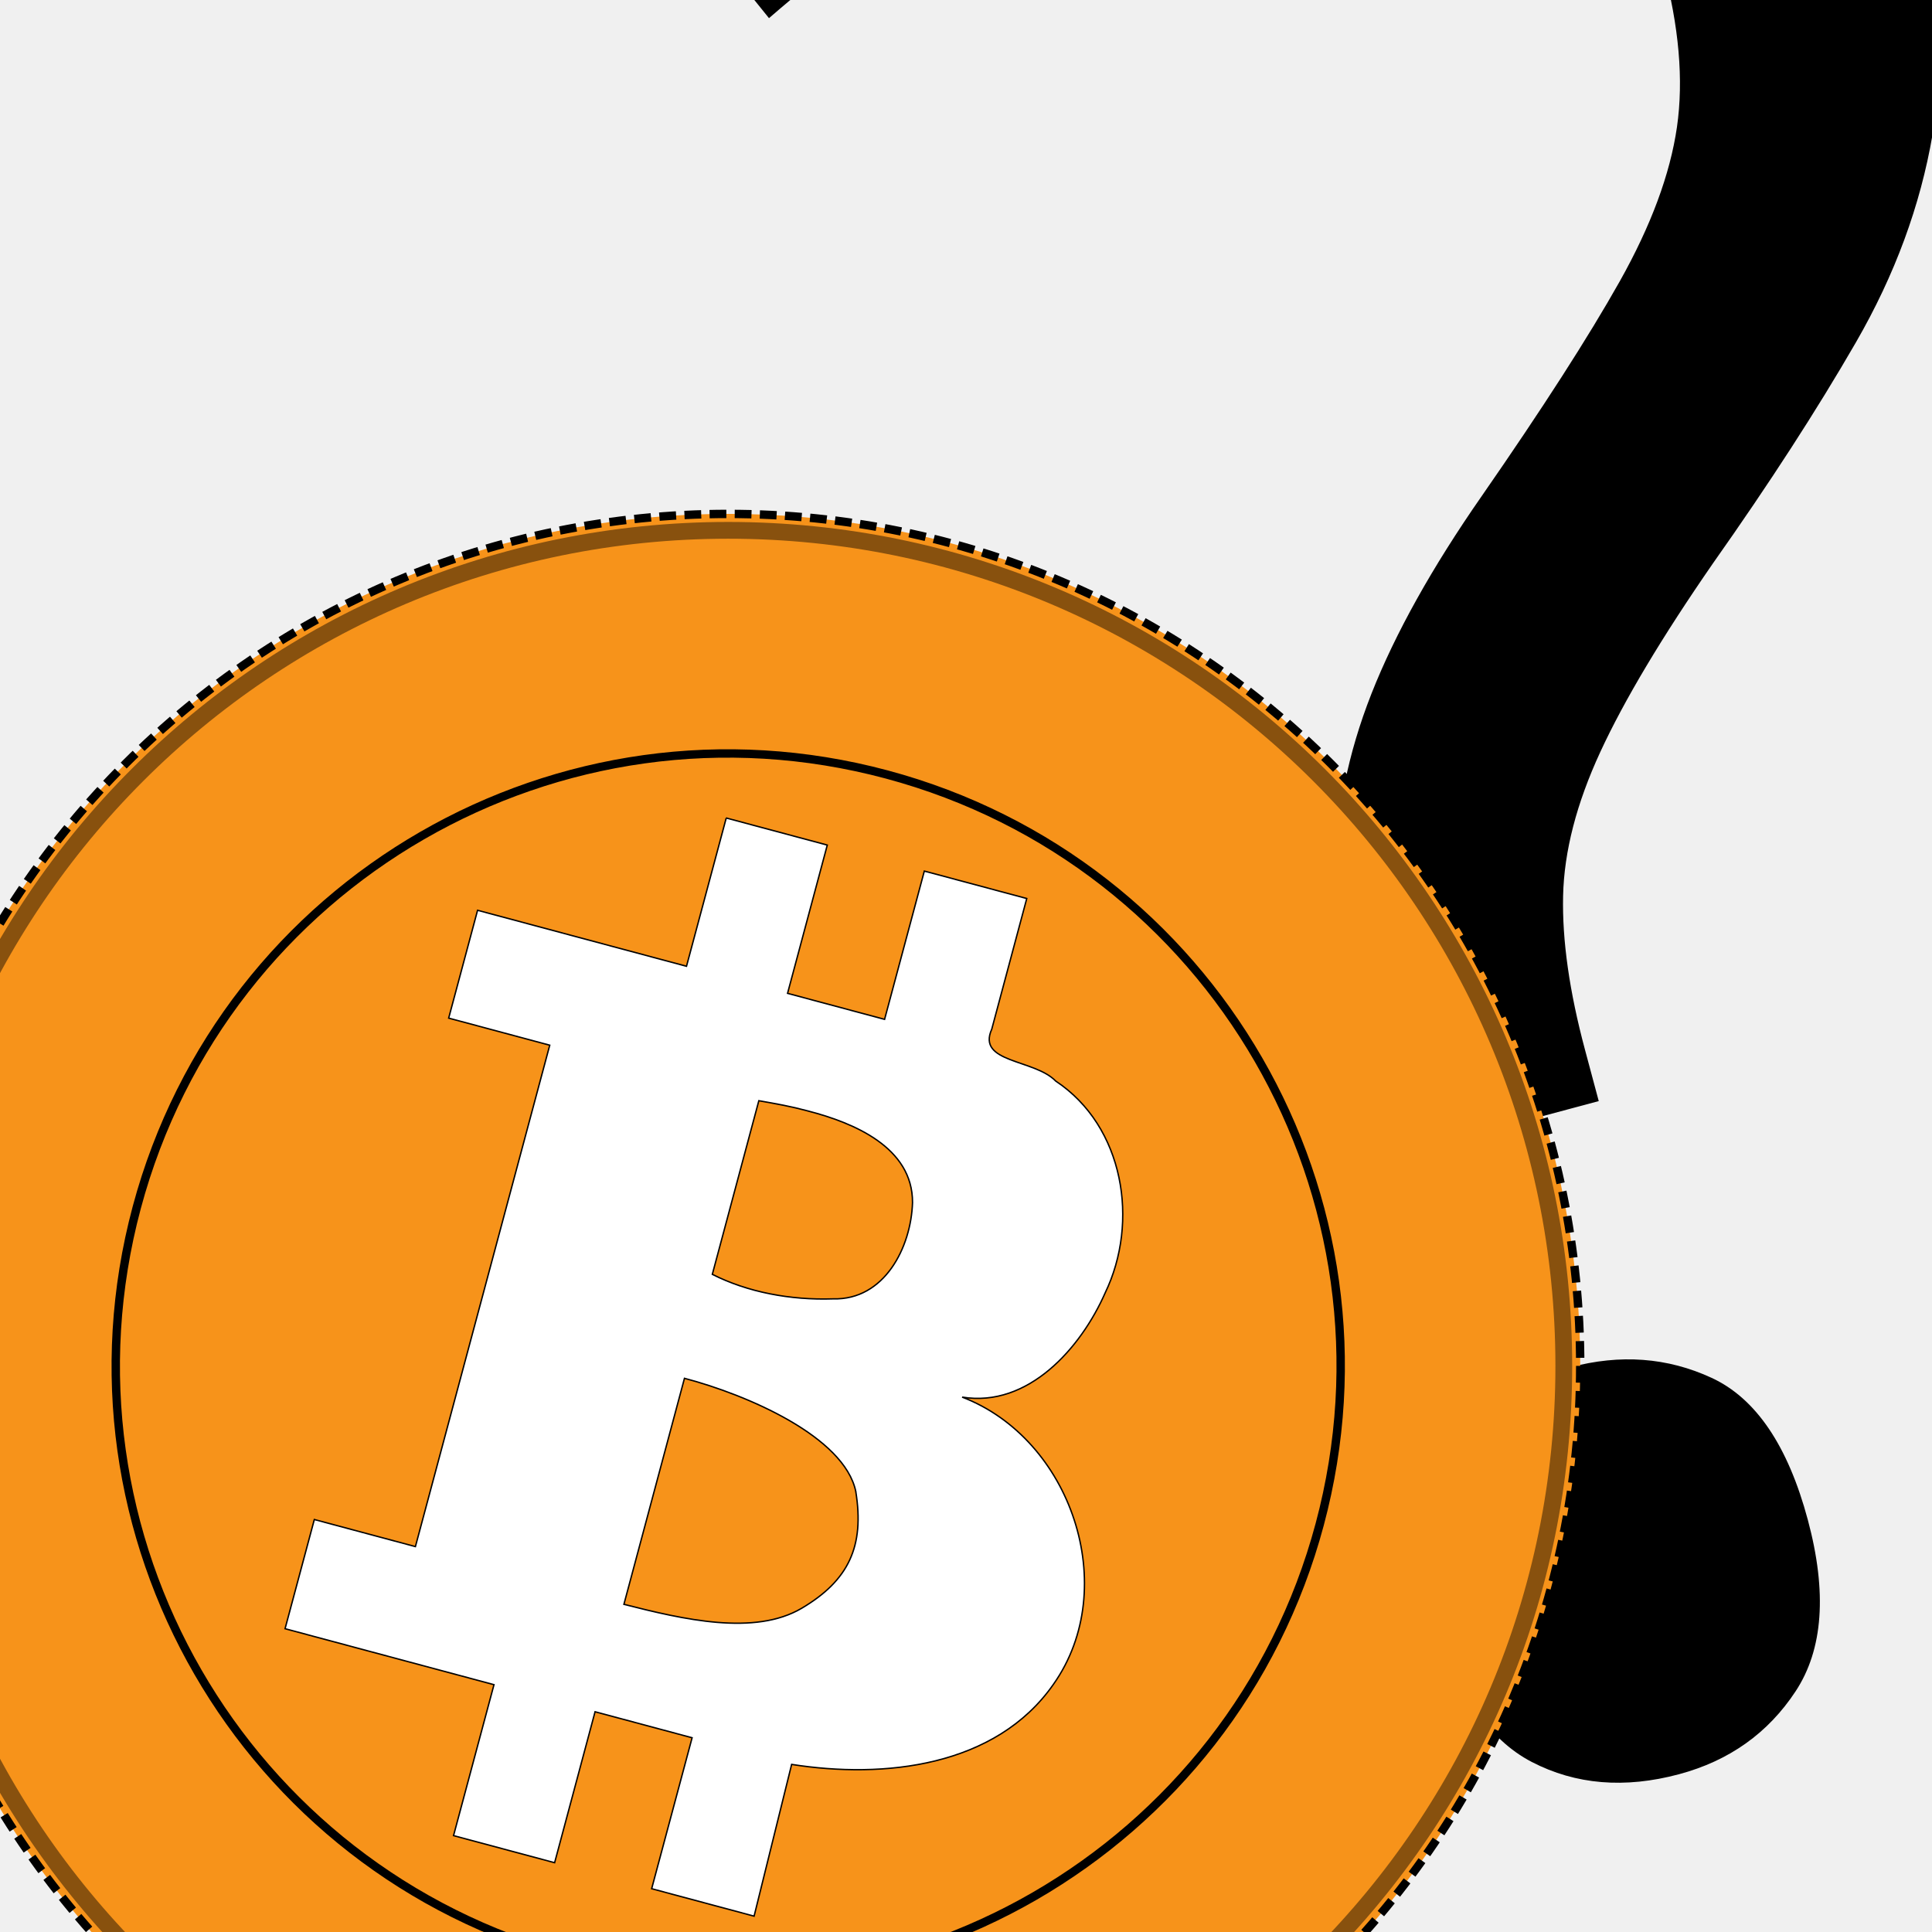
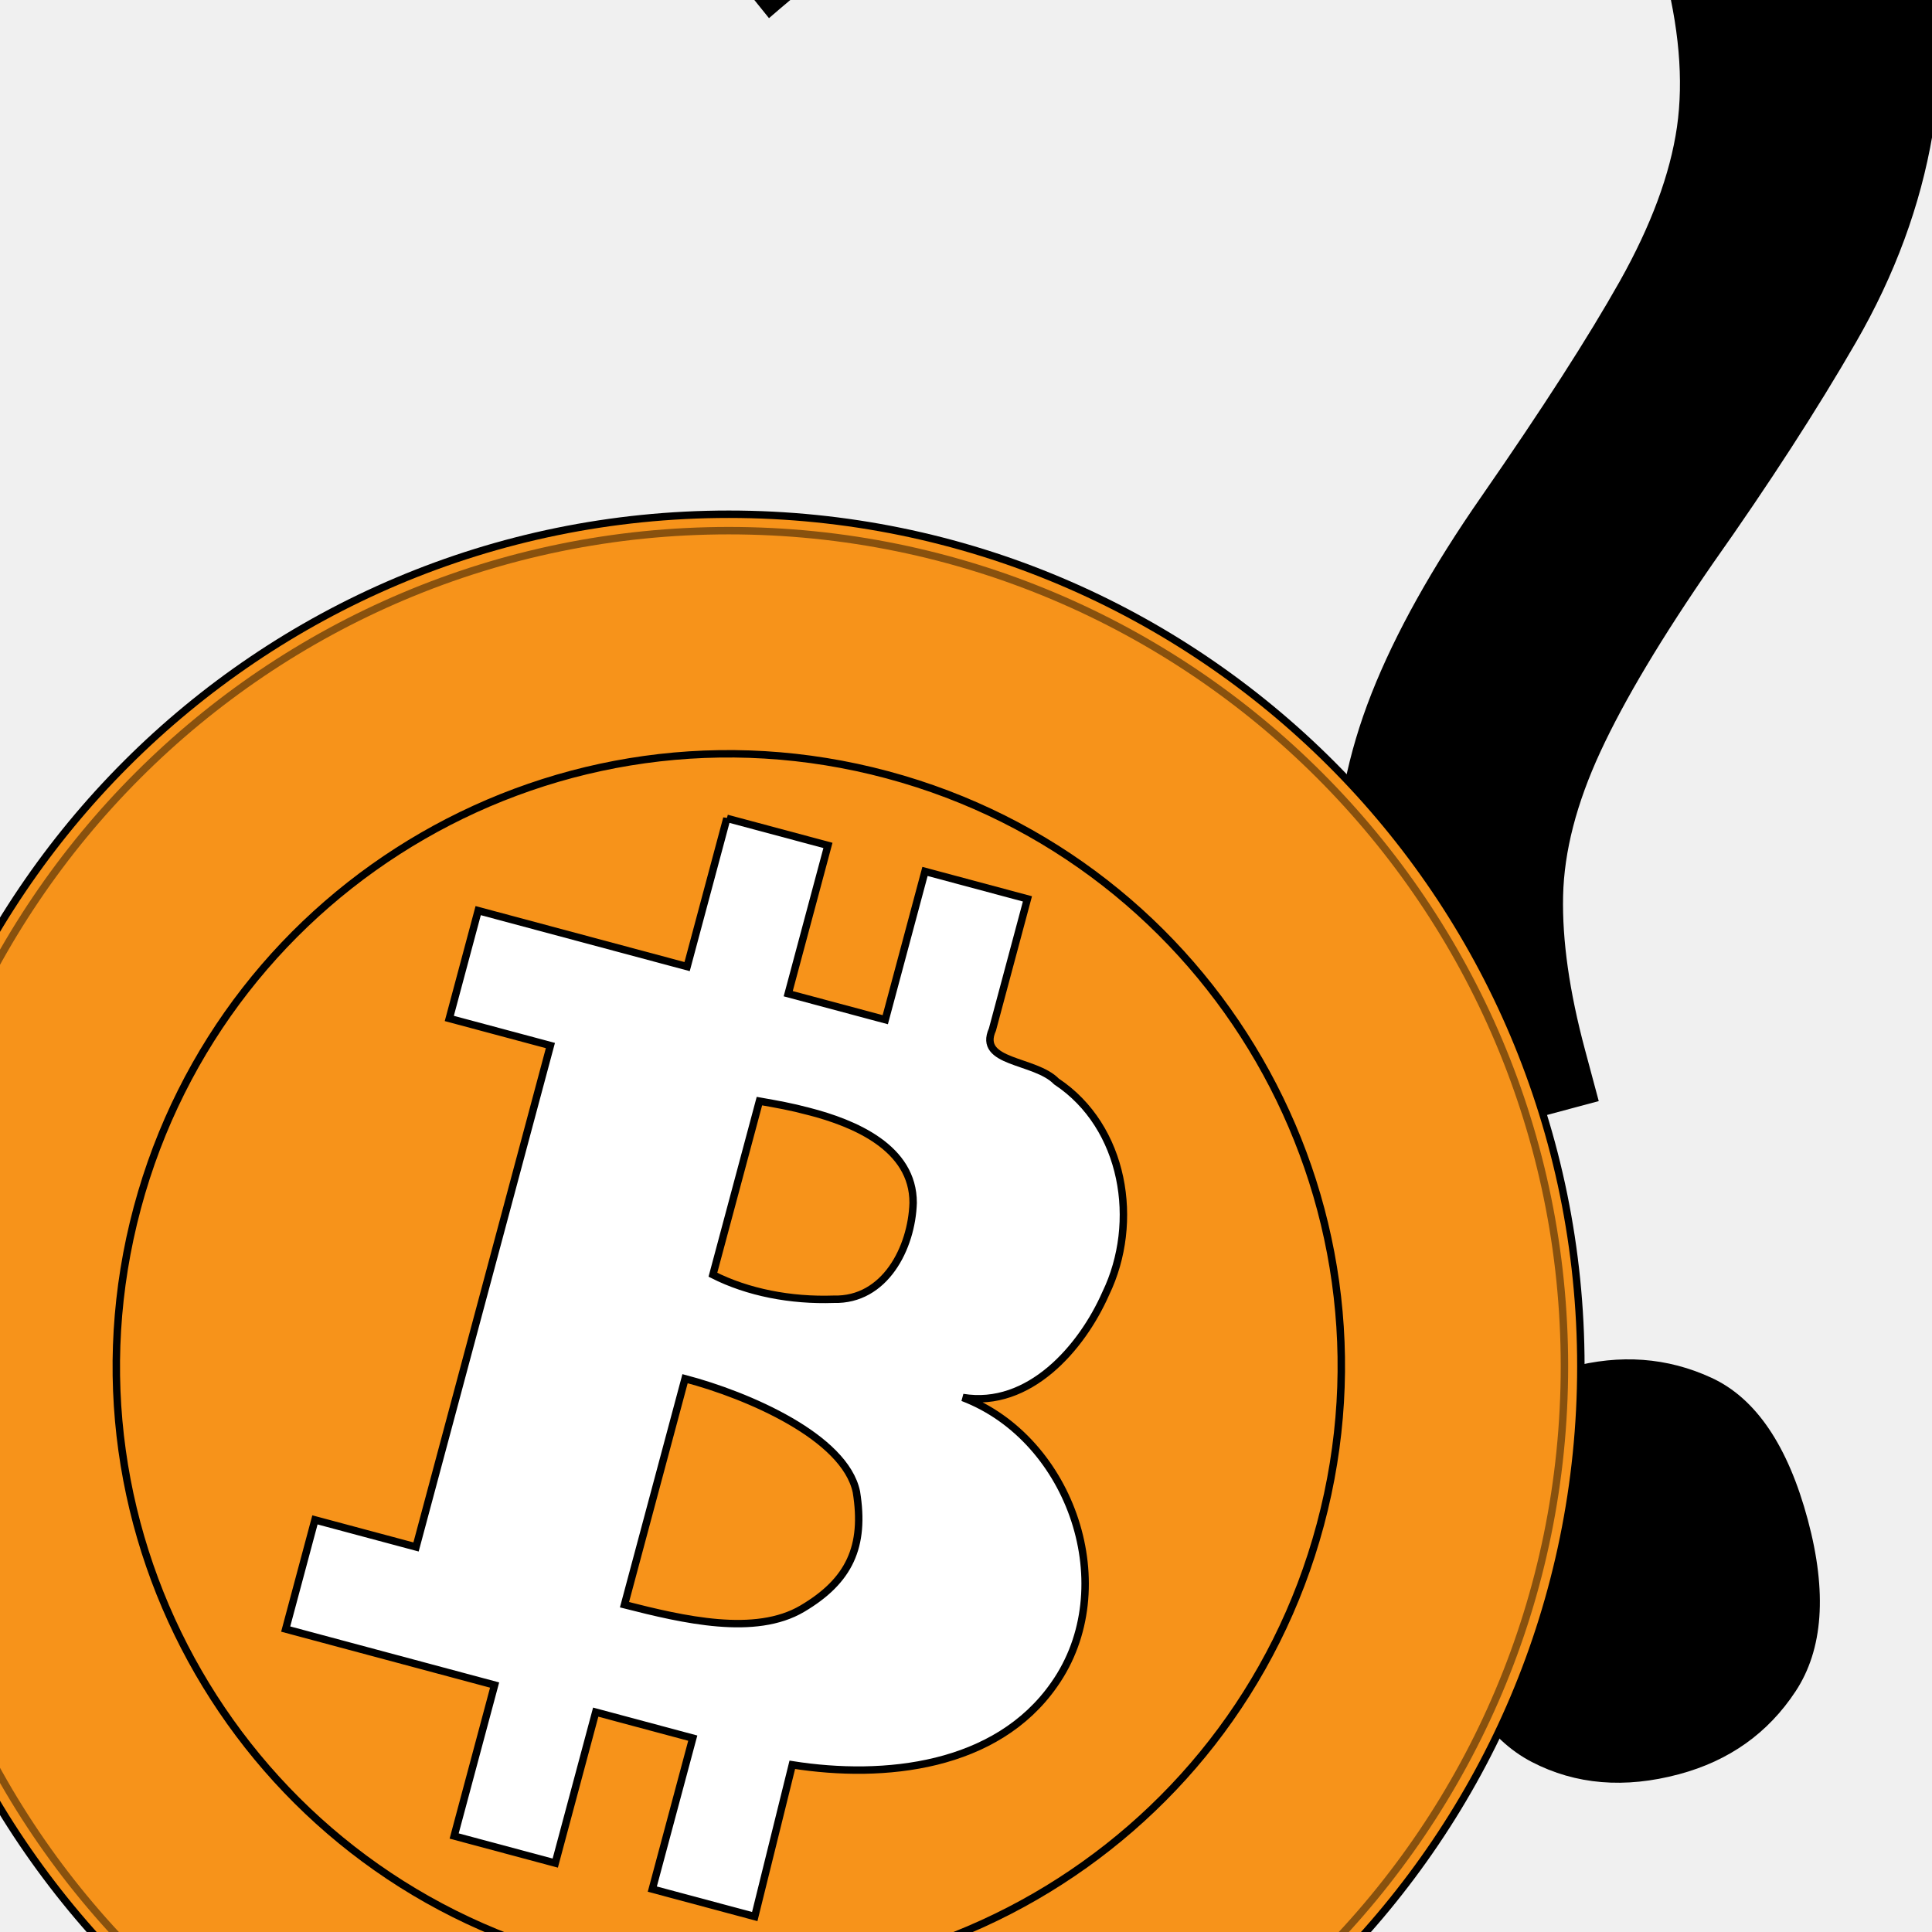
- <svg xmlns="http://www.w3.org/2000/svg" width="260" height="260" id="svg2" version="1.1">
-   <defs id="defs4">
-     <path style="fill:none;stroke:#000000;stroke-width:1px;stroke-linecap:butt;stroke-linejoin:miter;stroke-opacity:1" d="m -1392.293,588.91 c 20.392,-52.843 59.314,-13.039 80,7.647 56.471,44.902 81.177,12.157 88.824,-17.059" id="path3068-5" />
-     <path style="fill:none;stroke:#000000;stroke-width:1px;stroke-linecap:butt;stroke-linejoin:miter;stroke-opacity:1" d="m 171.765,446.48 c 26.078,62.157 8.627,147.843 -7.059,180.588" id="path3059-0" />
-     <path style="fill:none;stroke:#000000;stroke-width:1px;stroke-linecap:butt;stroke-linejoin:miter;stroke-opacity:1" d="m -1232.712,1107.613 c 235.148,210.107 618.089,100.382 733.445,-37.393" id="path3050-9" />
-     <path style="fill:none;stroke:#000000;stroke-width:1px;stroke-linecap:butt;stroke-linejoin:miter;stroke-opacity:1" d="m 429,309.431 c 131.281,148.819 63.221,385.194 5.819,488.726" id="path3035-0" />
-     <path style="fill:none;stroke:#000000;stroke-width:1px;stroke-linecap:butt;stroke-linejoin:miter;stroke-opacity:1" d="m -1289.081,847.62 c -121.763,-159.197 -166.176,-364.755 -37.582,-555.374" id="path3013-0" />
-     <path style="fill:none;stroke:#000000;stroke-width:1px;stroke-linecap:butt;stroke-linejoin:miter;stroke-opacity:1" d="m -1640.261,189.057 c 197.793,-135.774 367.328,-135.88 585.98,0" id="path3000-6" />
+ <svg xmlns="http://www.w3.org/2000/svg" width="260" height="260">
+   <defs>
+     <path d="M-1392.293 588.91c20.392-52.843 59.314-13.039 80 7.647 56.471 44.902 81.177 12.157 88.824-17.059M171.765 446.48c26.078 62.157 8.627 147.843-7.059 180.588M-1232.712 1107.613c235.148 210.107 618.089 100.382 733.445-37.393M429 309.431c131.281 148.819 63.221 385.194 5.819 488.726M-1289.081 847.62c-121.763-159.197-166.176-364.755-37.582-555.374M-1640.261 189.057c197.793-135.774 367.328-135.88 585.98 0" stroke="#000" fill="none" />
  </defs>
-   <g id="layer1" transform="translate(0,-792.3622)">
-     <text id="text4205" y="1048.602" x="-123.811" style="font-size:144.397px;font-style:normal;font-weight:normal;line-height:125%;letter-spacing:0px;word-spacing:0px;fill:#000000;fill-opacity:1;stroke:none;font-family:Sans" xml:space="preserve" transform="matrix(0.9659258,-0.258819,0.258819,0.9659258,0,0)">
-       <tspan style="font-size:420px;font-style:normal;font-variant:normal;font-weight:normal;font-stretch:normal;font-family:Copperplate;-inkscape-font-specification:Copperplate" y="1048.602" x="-123.811" id="tspan4207">?</tspan>
-     </text>
-     <g id="g4223" transform="matrix(4.145776,0,0,4.145776,-1393.203,85.84732)">
-       <path id="path4326" d="m 387.349,214.757 c 0,15.275 -12.382,27.657 -27.657,27.657 -15.275,0 -27.657,-12.382 -27.657,-27.657 0,-15.275 12.382,-27.657 27.657,-27.657 15.275,0 27.657,12.382 27.657,27.657 z" style="fill:#f7931a;fill-opacity:1;stroke:#000000;stroke-width:0.272;stroke-linecap:butt;stroke-linejoin:bevel;stroke-miterlimit:4;stroke-opacity:1;stroke-dasharray:0.544, 0.272;stroke-dashoffset:0" />
-       <path d="m 359.628,196.971 c -0.43,1.604 -0.86,3.208 -1.29,4.813 -2.261,-0.606 -4.521,-1.211 -6.782,-1.817 -0.313,1.167 -0.625,2.333 -0.938,3.5 1.094,0.293 2.188,0.586 3.281,0.879 -1.454,5.425 -2.907,10.851 -4.361,16.276 -1.094,-0.293 -2.188,-0.586 -3.281,-0.879 -0.317,1.181 -0.633,2.363 -0.95,3.544 2.261,0.606 4.521,1.211 6.782,1.817 -0.438,1.633 -0.875,3.267 -1.313,4.9 1.094,0.293 2.188,0.586 3.281,0.879 0.438,-1.633 0.875,-3.267 1.313,-4.9 1.05,0.281 2.1,0.563 3.15,0.844 -0.438,1.633 -0.875,3.267 -1.313,4.9 1.108,0.297 2.217,0.594 3.325,0.891 0.406,-1.642 0.812,-3.284 1.219,-4.926 2.992,0.473 6.627,0.085 8.501,-2.604 2.212,-3.137 0.571,-7.969 -2.967,-9.319 2.147,0.353 3.858,-1.598 4.642,-3.38 1.113,-2.306 0.615,-5.407 -1.603,-6.878 -0.696,-0.719 -2.572,-0.582 -2.077,-1.686 0.379,-1.413 0.757,-2.827 1.136,-4.24 -1.108,-0.297 -2.217,-0.594 -3.325,-0.891 -0.43,1.604 -0.86,3.208 -1.29,4.813 -1.05,-0.281 -2.1,-0.563 -3.15,-0.844 0.43,-1.604 0.86,-3.208 1.29,-4.813 -1.094,-0.293 -2.188,-0.586 -3.281,-0.879 z m 2.663,9.513 c 1.472,0.381 3.392,1.176 3.384,2.97 -0.045,1.454 -0.912,3.172 -2.578,3.126 -1.394,0.048 -2.787,-0.221 -3.921,-0.796 0.503,-1.879 1.007,-3.757 1.51,-5.636 0.613,0.109 1.004,0.176 1.606,0.335 z m 1.542,12.349 c 0.287,1.775 -0.226,2.886 -1.755,3.79 -1.53,0.904 -3.852,0.362 -5.772,-0.127 0.655,-2.446 1.311,-4.891 1.966,-7.337 2.046,0.539 5.187,1.895 5.562,3.674 z" style="fill:#ffffff;fill-opacity:1;stroke:#000000;stroke-width:0.045px;stroke-linecap:butt;stroke-linejoin:miter;stroke-opacity:1" id="path4226" />
-       <path id="path4324" d="m 378.892,219.902 c -2.841,10.604 -13.74,16.896 -24.344,14.055 -10.604,-2.841 -16.896,-13.74 -14.055,-24.344 2.841,-10.604 13.74,-16.896 24.344,-14.055 10.604,2.841 16.896,13.74 14.055,24.344 z" style="fill:none;stroke:#000000;stroke-width:0.272;stroke-linecap:butt;stroke-linejoin:bevel;stroke-miterlimit:4;stroke-opacity:1;stroke-dashoffset:0" />
-       <path id="path4326-8" d="m 386.816,214.757 c 0,14.98 -12.144,27.124 -27.124,27.124 -14.98,0 -27.124,-12.144 -27.124,-27.124 0,-14.98 12.144,-27.124 27.124,-27.124 14.98,0 27.124,12.144 27.124,27.124 z" style="opacity:0.451;fill:none;stroke:#000000;stroke-width:0.544;stroke-linecap:butt;stroke-linejoin:bevel;stroke-miterlimit:4;stroke-opacity:1;stroke-dashoffset:0" />
-     </g>
+   <text y="1048.602" x="-123.811" style="line-height:125%" transform="translate(0 -792.362) rotate(-15)" font-size="144.397" letter-spacing="0" word-spacing="0" font-family="Sans">
+     <tspan style="-inkscape-font-specification:Copperplate" y="1048.602" x="-123.811" font-size="420" font-family="Copperplate">?</tspan>
+   </text>
+   <g stroke="#000">
+     <path d="M212.746 183.87c0 63.328-51.338 114.666-114.666 114.666-63.328 0-114.666-51.338-114.666-114.666 0-63.328 51.338-114.666 114.666-114.666 63.328 0 114.666 51.338 114.666 114.666z" fill="#f7931a" />
+     <path d="M97.816 110.127c-1.782 6.651-3.564 13.302-5.347 19.954l-28.116-7.534-3.888 14.512 13.605 3.645c-6.027 22.493-12.054 44.986-18.081 67.48l-13.605-3.645-3.937 14.693c9.372 2.511 18.744 5.022 28.116 7.534l-5.444 20.316 13.605 3.645 5.444-20.316 13.061 3.5-5.444 20.316 13.786 3.694c1.684-6.807 3.368-13.614 5.053-20.421 12.403 1.961 27.474.352 35.244-10.797 9.17-13.008 2.367-33.038-12.302-38.635 8.9 1.465 15.996-6.624 19.247-14.015 4.616-9.562 2.55-22.417-6.644-28.515-2.887-2.979-10.662-2.412-8.611-6.992l4.71-17.579-13.786-3.694c-1.782 6.651-3.564 13.302-5.347 19.954-4.354-1.166-8.707-2.333-13.061-3.5 1.782-6.651 3.564-13.302 5.347-19.954l-13.605-3.645zm11.042 39.443c6.101 1.58 14.064 4.877 14.028 12.316-.185 6.03-3.781 13.152-10.689 12.961-5.778.201-11.554-.914-16.258-3.298l6.261-23.367c2.54.452 4.163.73 6.657 1.389zm6.392 51.2c1.19 7.358-.935 11.964-7.278 15.713-6.342 3.749-15.97 1.501-23.931-.528 2.717-10.139 5.434-20.279 8.15-30.418 8.482 2.233 21.504 7.857 23.059 15.233z" fill="#fff" />
+     <path d="M177.681 205.199c-11.78 43.962-56.968 70.052-100.93 58.272-43.962-11.78-70.052-56.968-58.272-100.93 11.78-43.962 56.968-70.052 100.93-58.272 43.962 11.78 70.052 56.968 58.272 100.93z" fill="none" />
+     <path d="M210.536 183.87c0 62.108-50.348 112.456-112.456 112.456-62.108 0-112.456-50.348-112.456-112.456 0-62.108 50.348-112.456 112.456-112.456 62.108 0 112.456 50.348 112.456 112.456z" opacity=".451" fill="none" />
  </g>
</svg>
